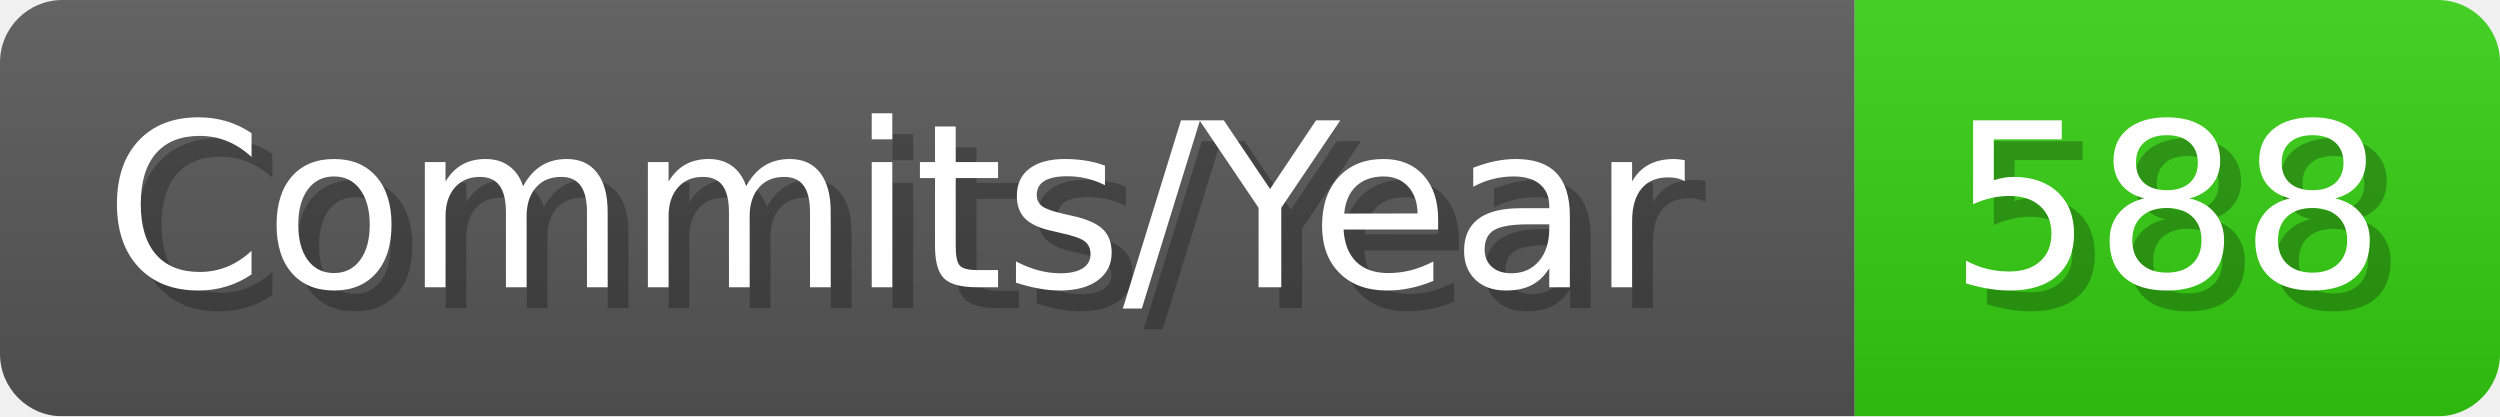
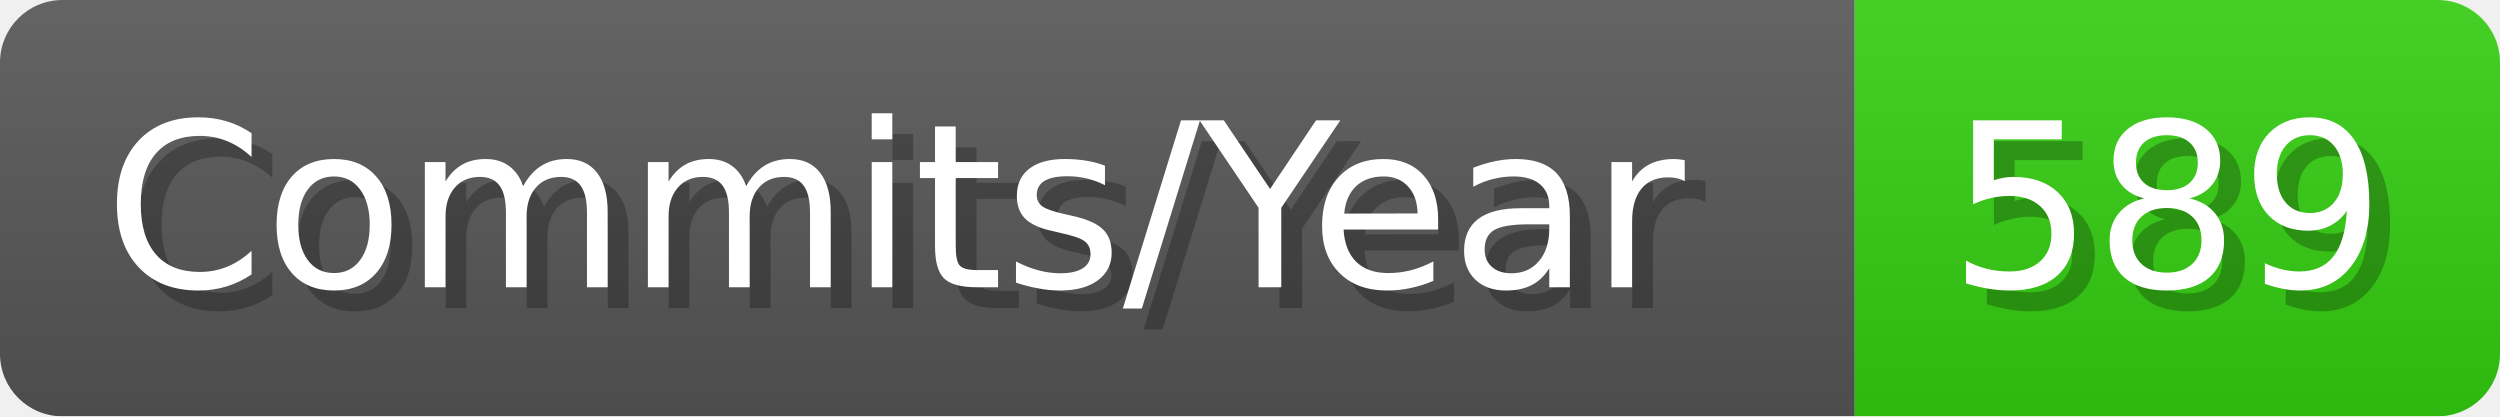
- <svg xmlns="http://www.w3.org/2000/svg" width="120.1" height="20" viewBox="0 0 1201 200" role="img" aria-label="Commits/Year: 588">
+ <svg xmlns="http://www.w3.org/2000/svg" width="120.1" height="20" viewBox="0 0 1201 200" role="img" aria-label="Commits/Year: 589">
  <linearGradient id="aUPdi" x2="0" y2="100%">
    <stop offset="0" stop-opacity=".1" stop-color="#EEE" />
    <stop offset="1" stop-opacity=".1" />
  </linearGradient>
  <mask id="WfAiQ">
    <rect width="1201" height="200" rx="30" fill="#FFF" />
  </mask>
  <g mask="url(#WfAiQ)">
    <rect width="891" height="200" fill="#555" />
    <rect width="310" height="200" fill="#3C1" x="891" />
    <rect width="1201" height="200" fill="url(#aUPdi)" />
  </g>
  <g aria-hidden="true" fill="#fff" text-anchor="start" font-family="Verdana,DejaVu Sans,sans-serif" font-size="110">
    <text x="60" y="148" textLength="791" fill="#000" opacity="0.25">Commits/Year</text>
    <text x="50" y="138" textLength="791">Commits/Year</text>
-     <text x="946" y="148" textLength="210" fill="#000" opacity="0.25">588</text>
-     <text x="936" y="138" textLength="210">588</text>
+     <text x="946" y="148" textLength="210" fill="#000" opacity="0.25">589</text>
+     <text x="936" y="138" textLength="210">589</text>
  </g>
</svg>
